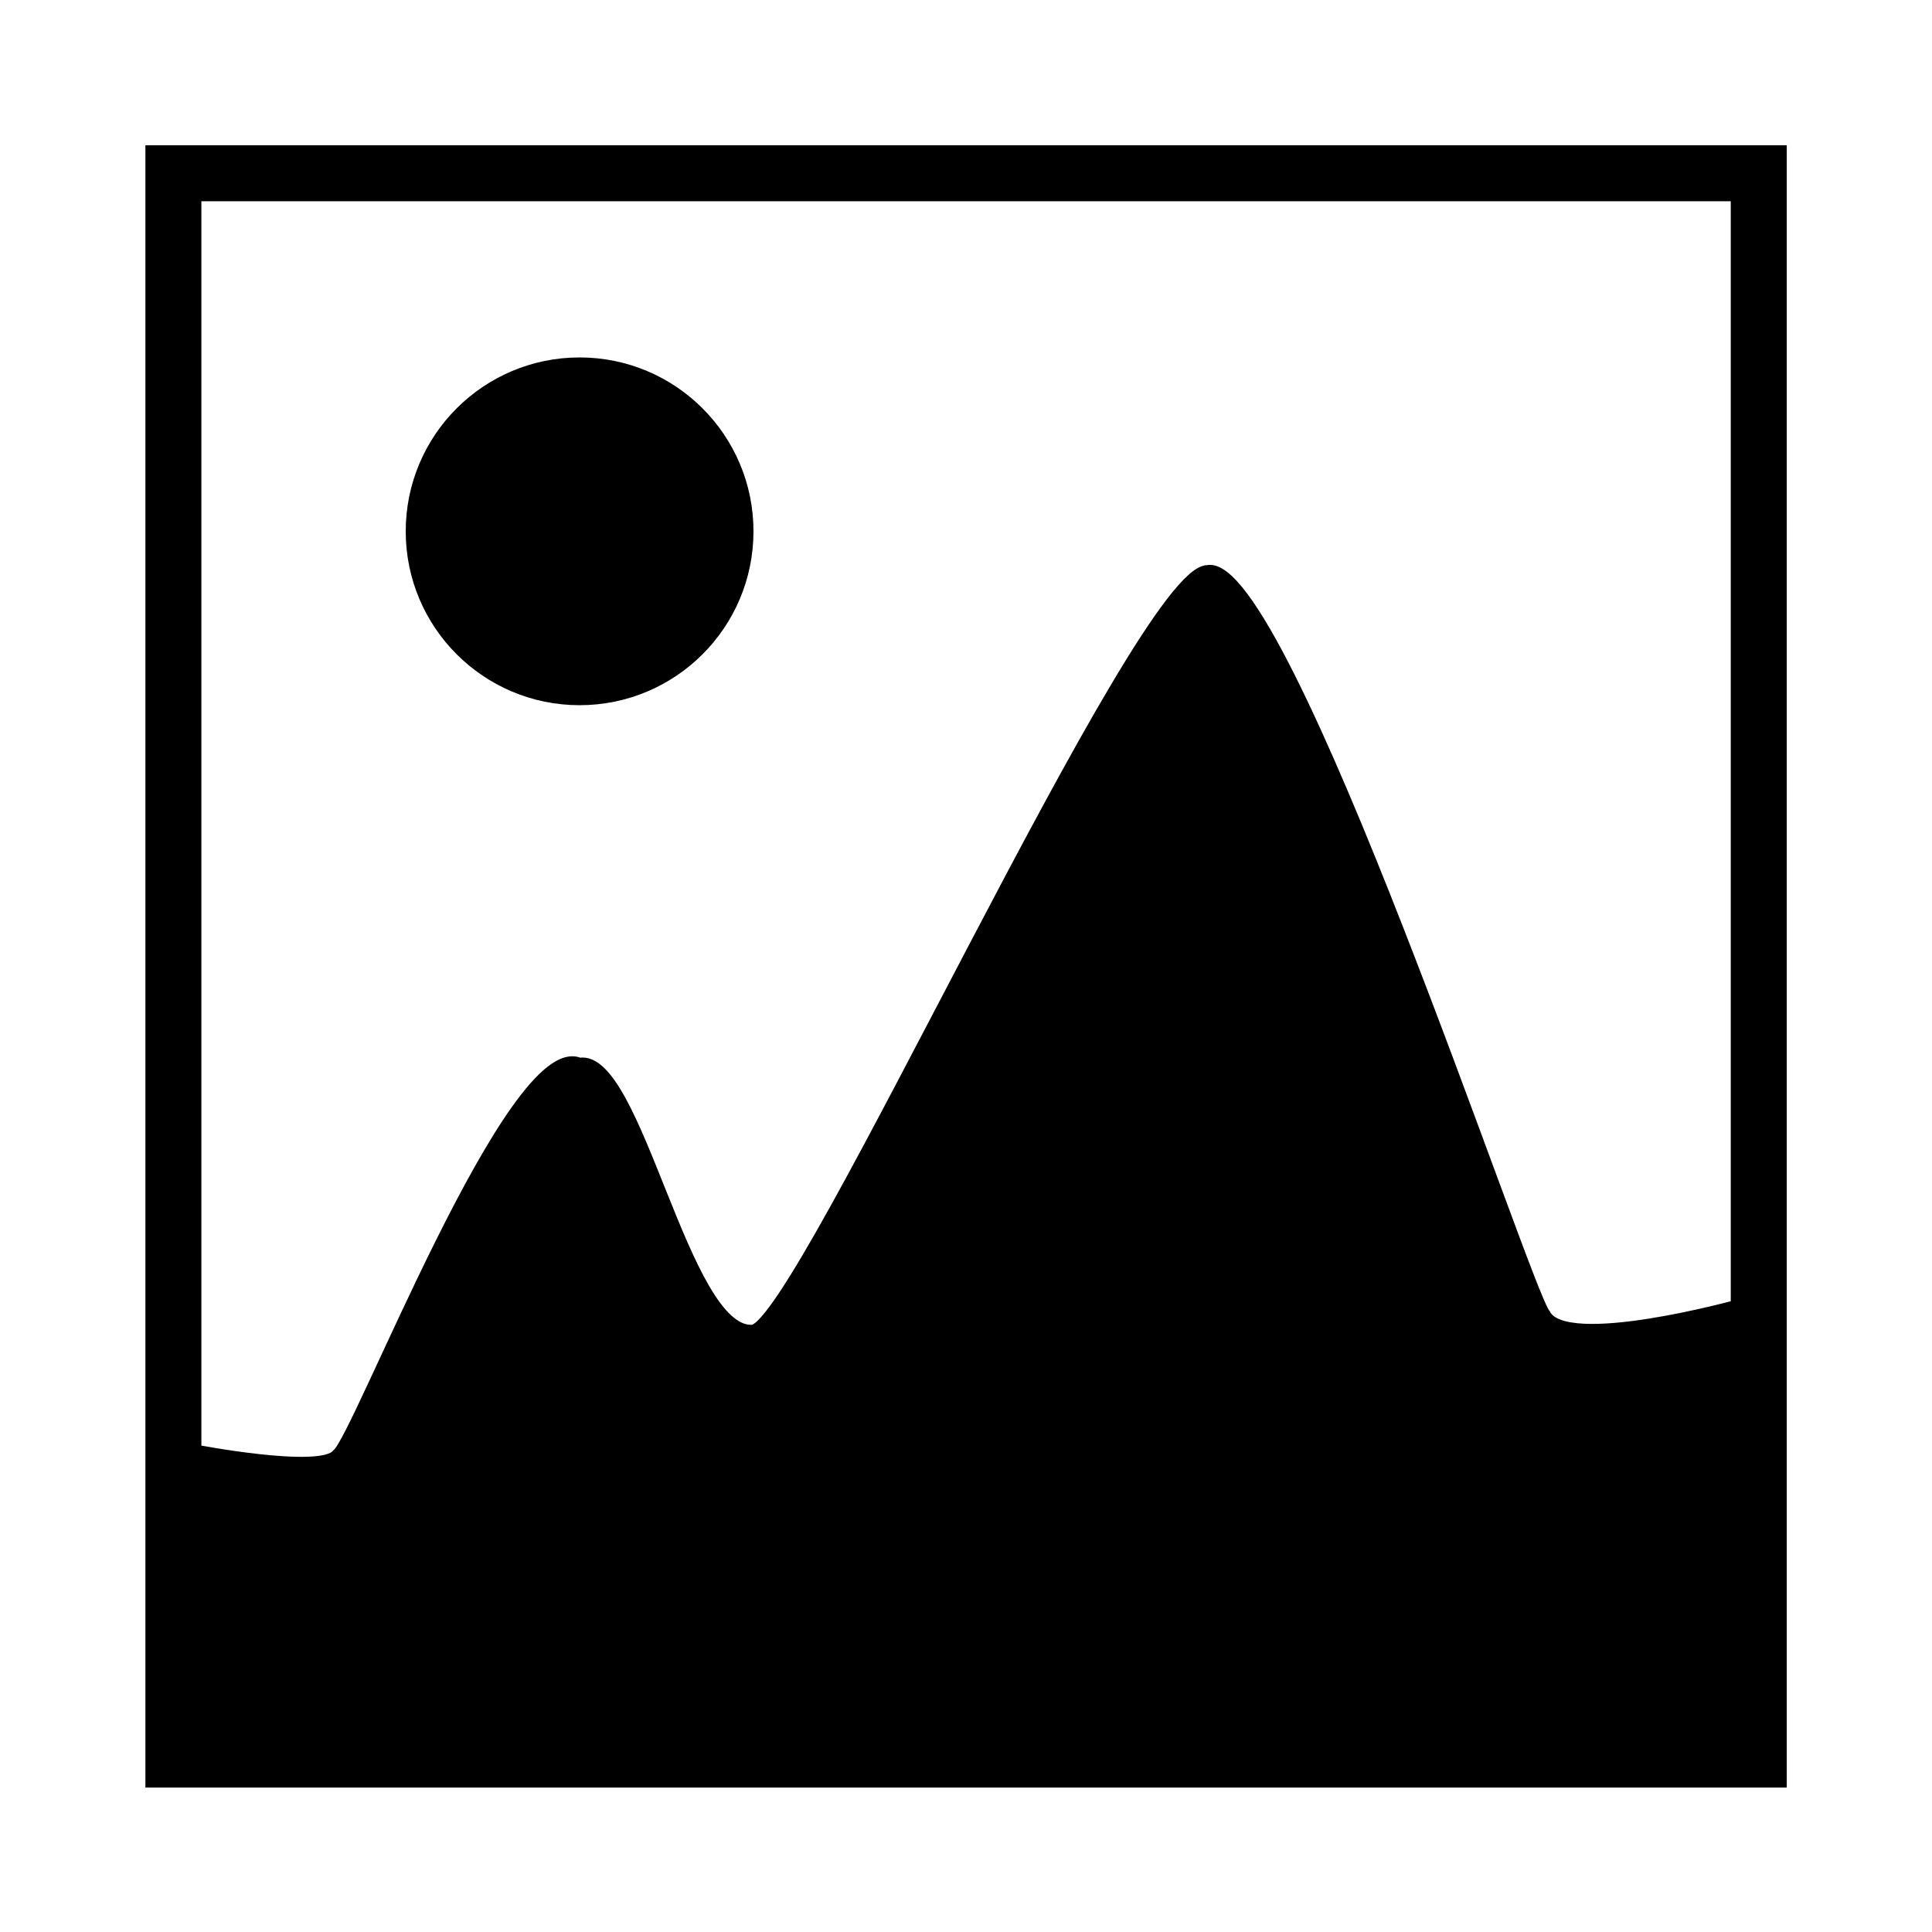
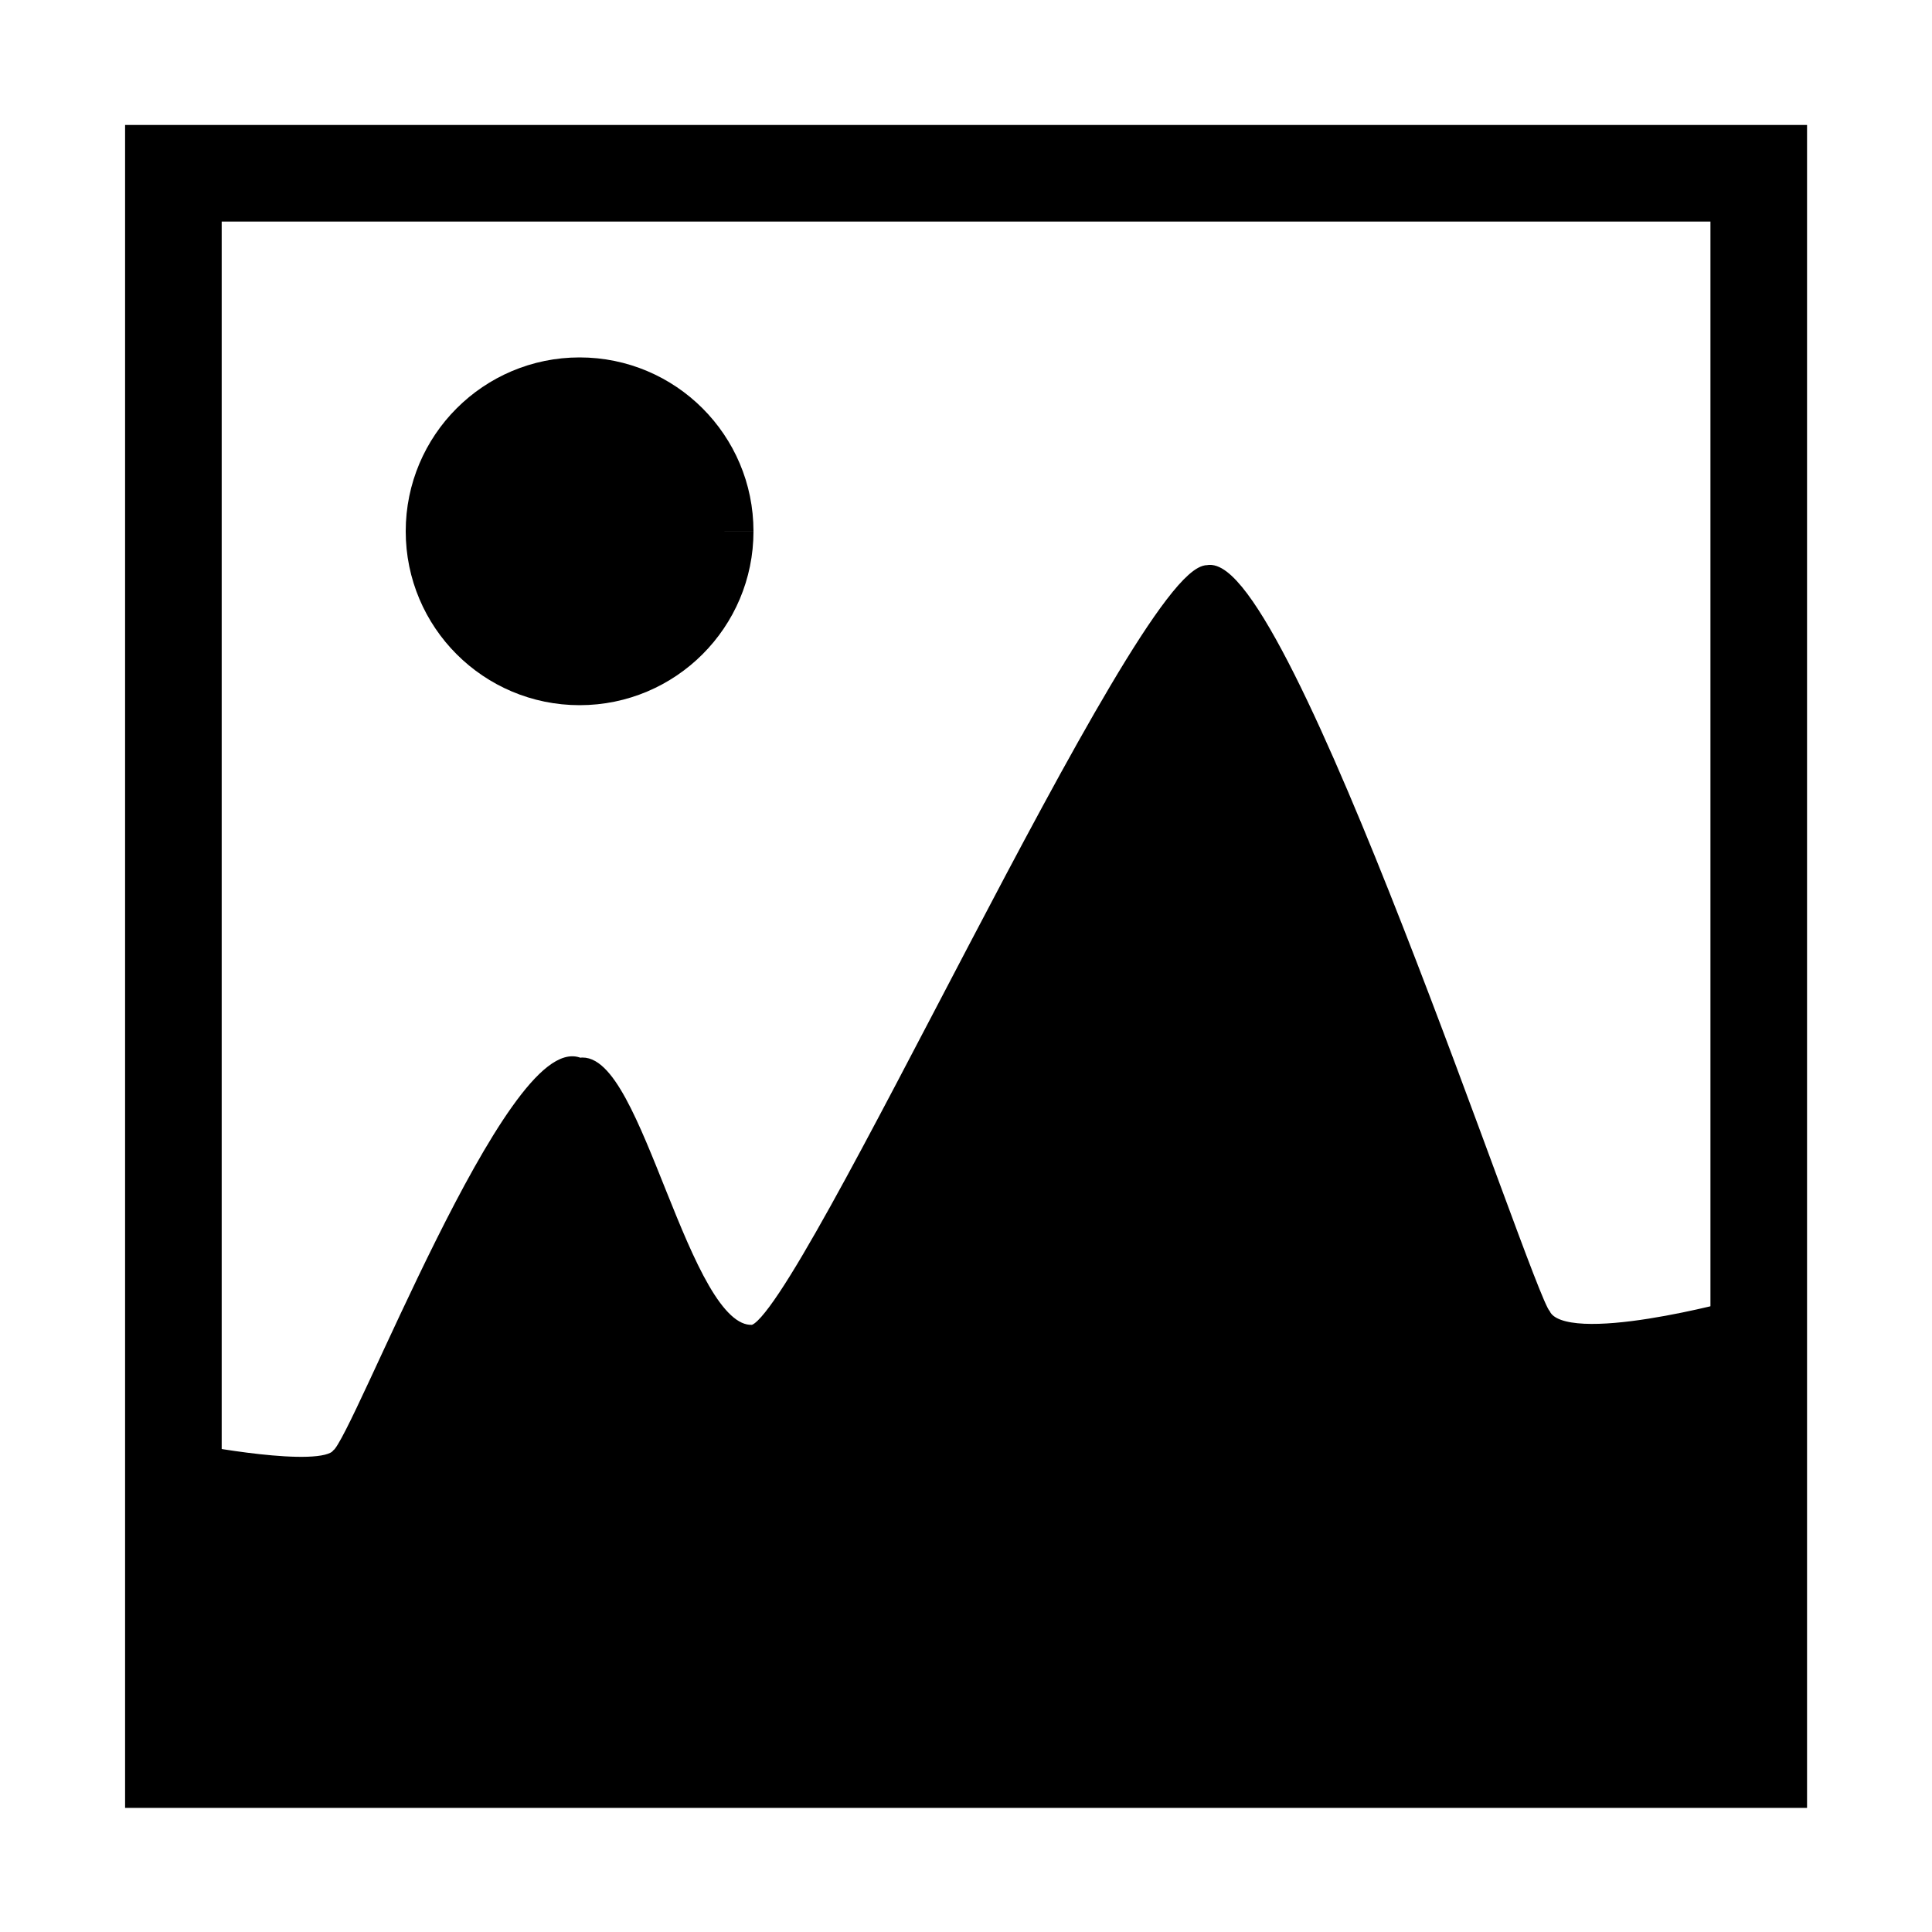
<svg xmlns="http://www.w3.org/2000/svg" width="200" height="200" id="svg2" version="1.1">
  <defs id="defs4" />
  <g id="layer1" transform="translate(0,-852.3622)">
-     <rect style="fill:none;stroke:#000000;stroke-width:5.795;stroke-miterlimit:4;stroke-opacity:1;stroke-dasharray:none" id="rect2997" width="164.116" height="164.215" x="17.949" y="870.298" />
+     <rect style="fill:none;stroke:#000000;stroke-width:10;stroke-miterlimit:4;stroke-opacity:1;stroke-dasharray:none" id="rect2997" width="164.116" height="164.215" x="17.949" y="870.298" />
    <path style="fill:#000000;stroke:#000000;stroke-width:1px;stroke-linecap:butt;stroke-linejoin:miter;stroke-opacity:1;fill-opacity:1" d="m 20,150 c 0,0 13.225,2.58 14.852,0.503 C 37,149 53,107 60,110 66,109 70.819,137.988 77.882,137.645 83,137 118,59 125,59 c 7.985,-1.6 33,74.764 35,77 2,4 20,-1 20,-1 l 0,45 -160,0 z" id="path3798" transform="translate(0,852.3622)" />
-     <path style="fill:#000000;fill-opacity:1;stroke:#000000;stroke-width:6;stroke-miterlimit:4;stroke-opacity:1;stroke-dasharray:none" id="path3859" d="m 75,55 a 15,15 0 1 1 -10e-7,-0.004" transform="translate(0,852.3622)" />
+     <path style="fill:#000000;fill-opacity:1;stroke:#000000;stroke-width:6;stroke-miterlimit:4;stroke-opacity:1;stroke-dasharray:none" id="path3859" d="m 75,55 c 0,8.284 -6.716,15 -15,15 -8.284,0 -15,-6.716 -15,-15 0,-8.284 6.716,-15 15,-15 8.283,0 14.998,6.713 15,14.996" transform="translate(0,852.3622)" />
  </g>
</svg>
